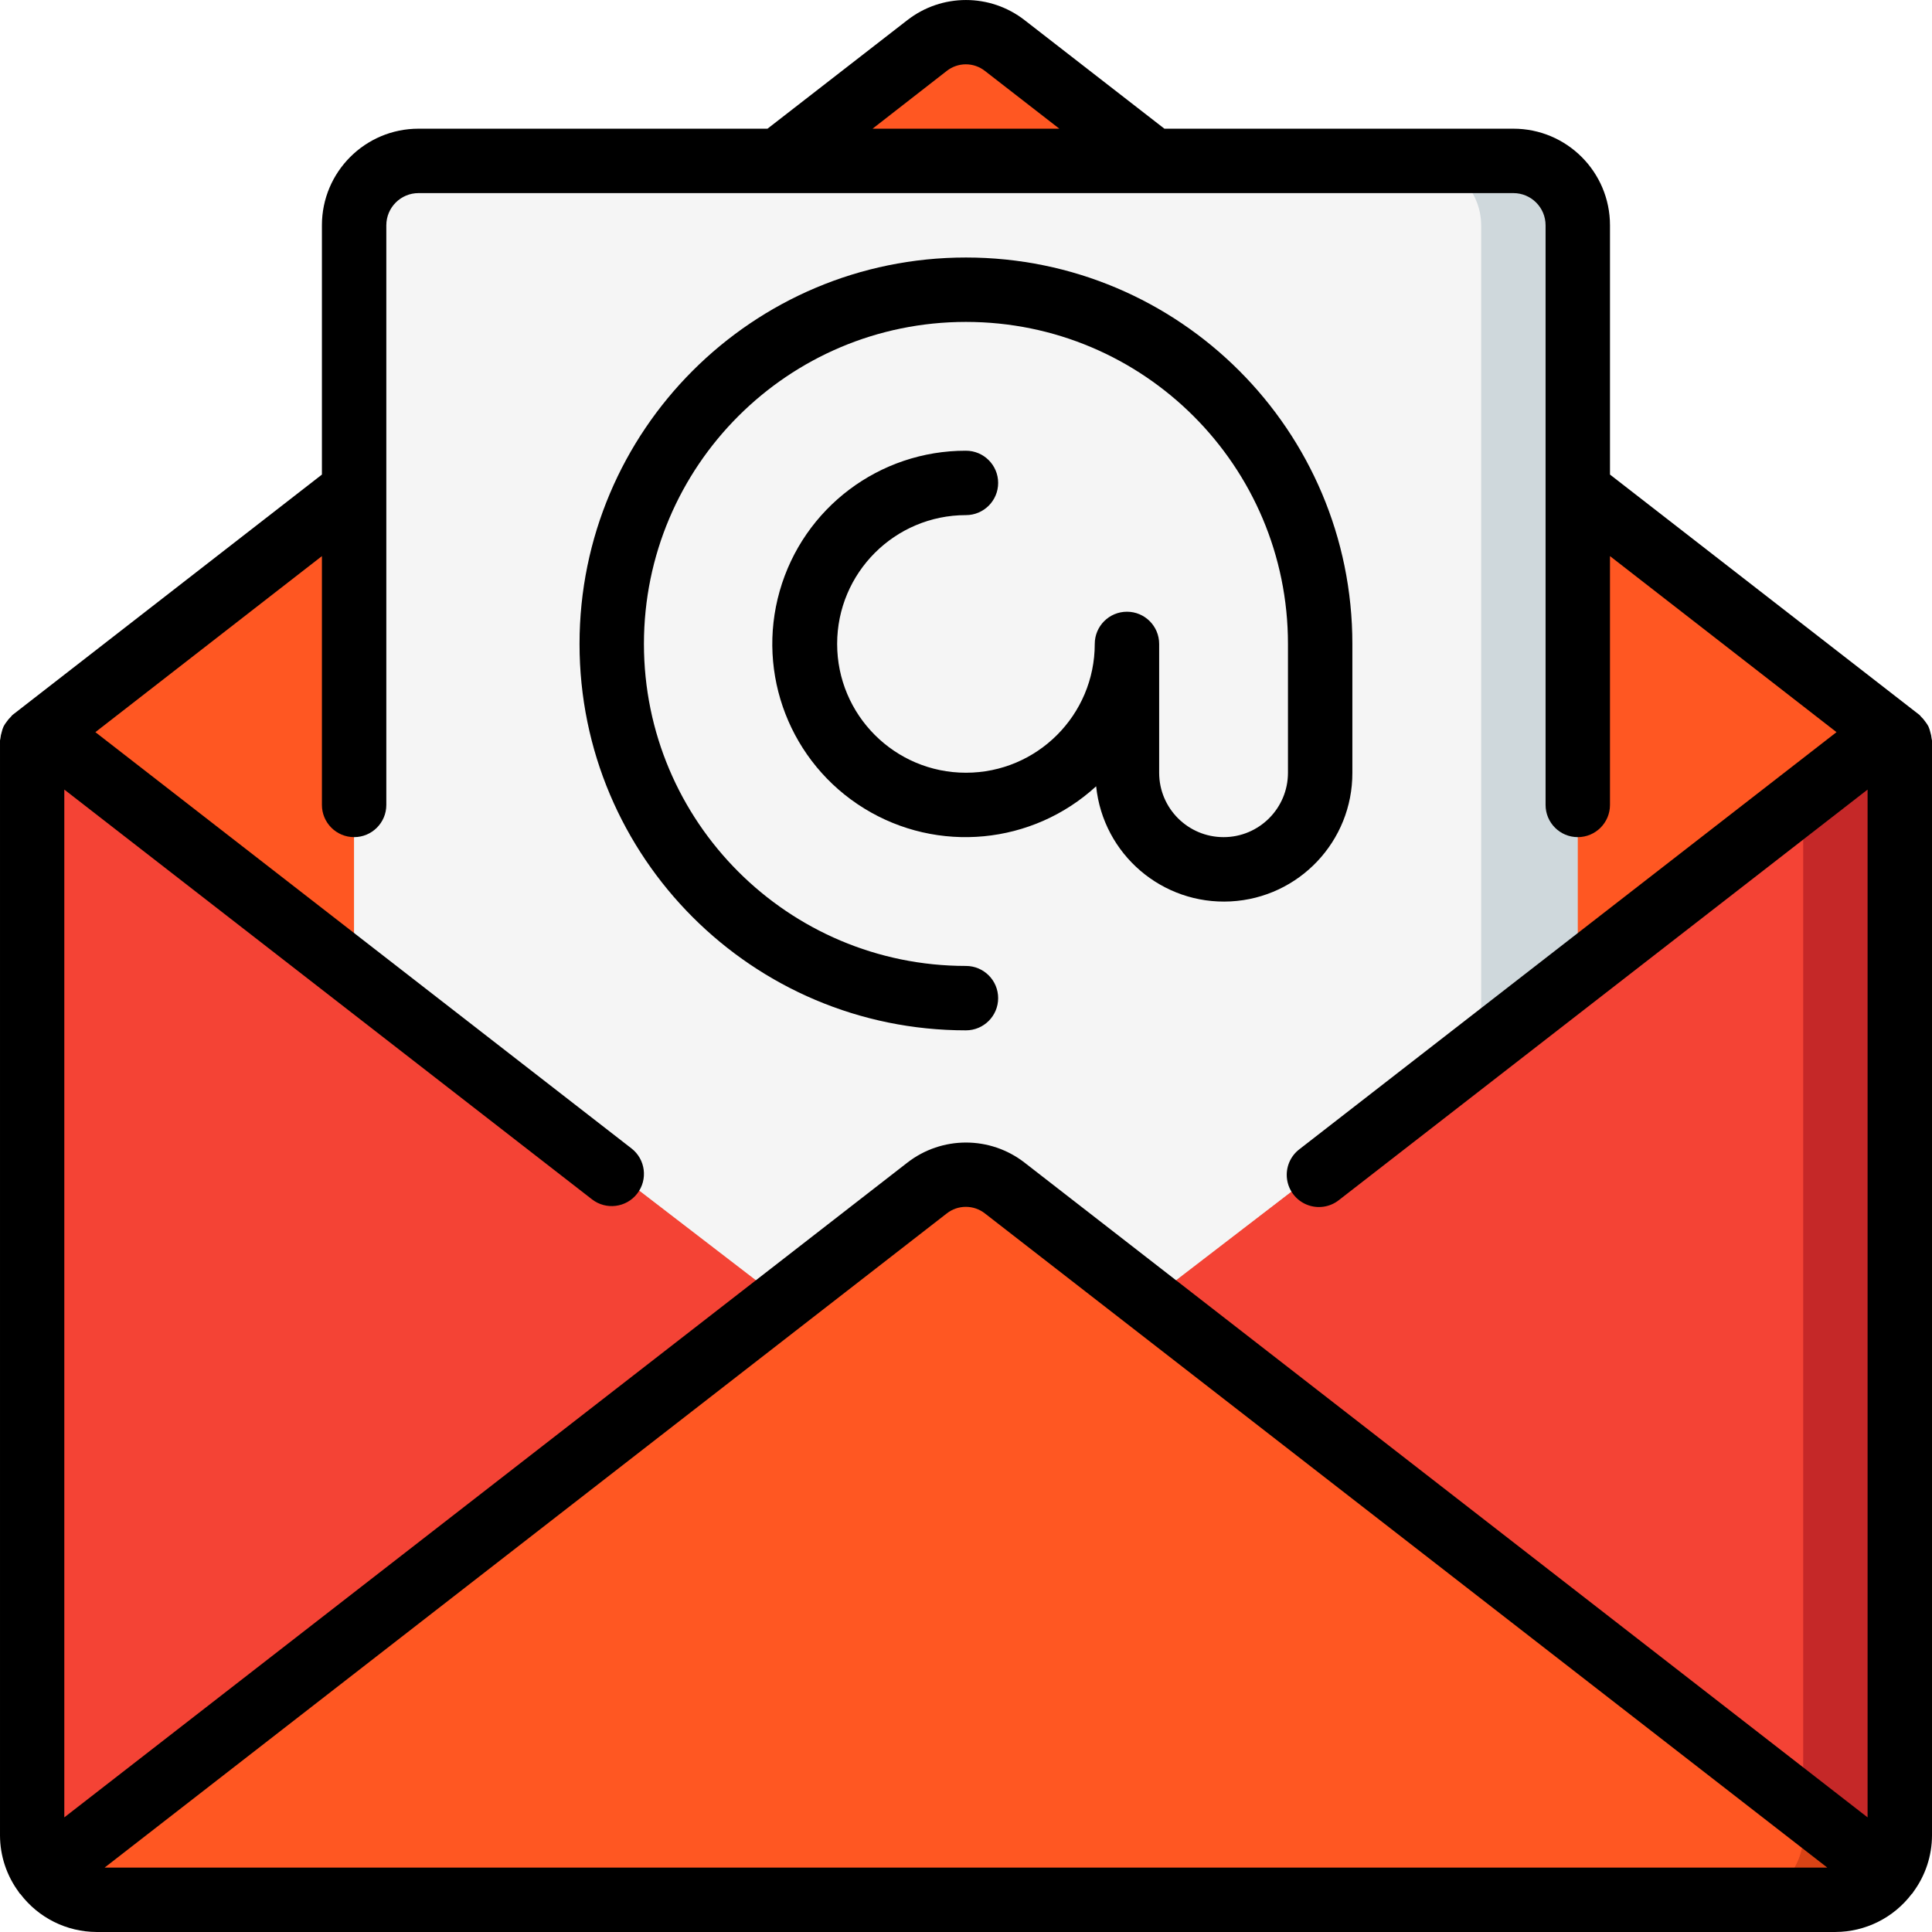
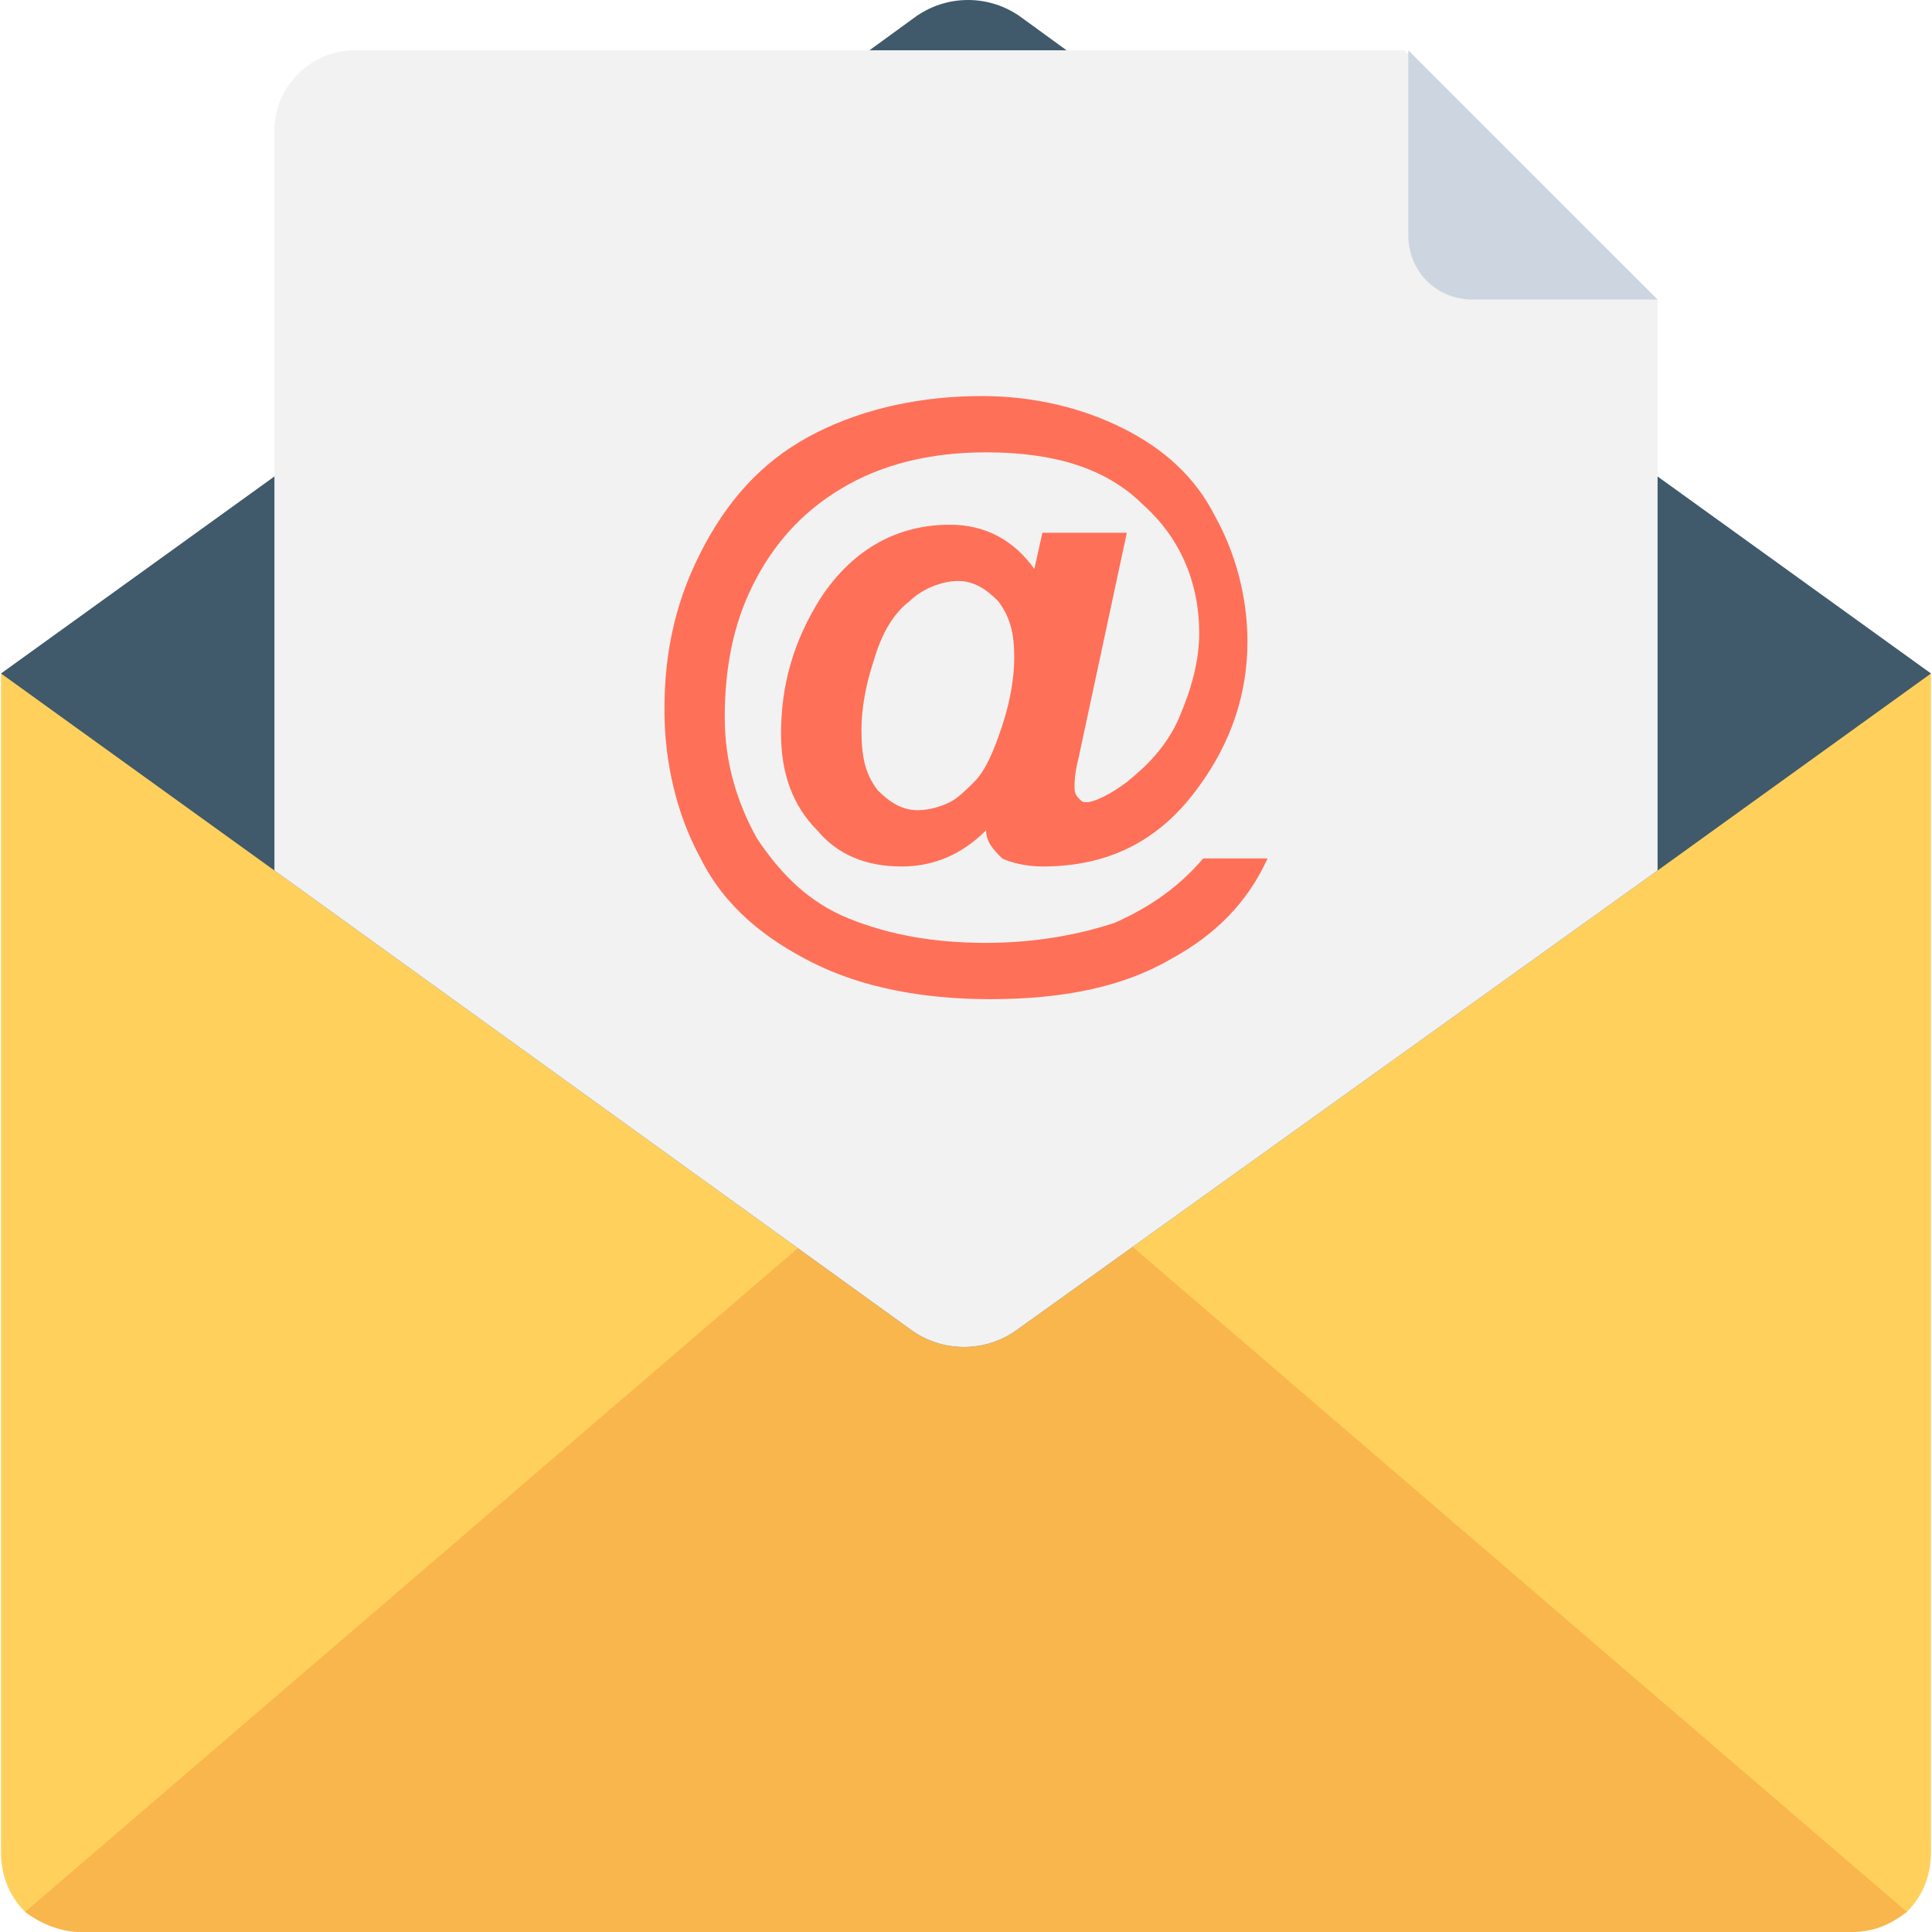
- <svg xmlns="http://www.w3.org/2000/svg" version="1.1" id="Capa_1" x="0px" y="0px" viewBox="0 0 511.974 511.974" style="enable-background:new 0 0 511.974 511.974;" xml:space="preserve">
-   <g>
-     <g transform="translate(1 1)">
-       <path style="fill:#C52828;" d="M502.441,195.237V485.37c-0.028,9.414-7.653,17.039-17.067,17.067h-460.8    c-9.414-0.028-17.039-7.653-17.067-17.067V195.237l3.584-2.731l2.133,2.731h483.499l2.133-2.731L502.441,195.237z" />
-       <path style="fill:#F44335;" d="M476.841,195.237V485.37c-0.028,9.414-7.653,17.039-17.067,17.067h-435.2    c-0.57,0.016-1.141-0.012-1.707-0.085c-0.404-0.009-0.805-0.066-1.195-0.171c-4.348-0.761-8.233-3.177-10.837-6.741    c-2.181-2.902-3.35-6.439-3.328-10.069V195.237h463.616l2.133-2.731L476.841,195.237z" />
-       <path style="fill:#FF5722;" d="M498.857,192.506l-2.133,2.731l-233.216,179.2h-17.067l-233.216-179.2l-2.133-2.731l81.749-63.573    L205.31,41.637l39.339-30.549c6.054-4.779,14.596-4.779,20.651,0l39.339,30.549l112.469,87.296L498.857,192.506z" />
-       <path style="fill:#CFD8DC;" d="M417.108,58.704v197.717l-25.6,19.712l-128,98.304h-17.067l-153.6-118.016V58.704    c0.028-9.414,7.653-17.039,17.067-17.067h290.133C409.455,41.665,417.08,49.29,417.108,58.704z" />
-       <path style="fill:#F5F5F5;" d="M391.508,58.704v217.429l-128,98.304h-17.067l-153.6-118.016V58.704    c0.028-9.414,7.653-17.039,17.067-17.067h264.533C383.855,41.665,391.48,49.29,391.508,58.704z" />
-       <path style="fill:#D84315;" d="M499.113,495.44c-3.185,4.409-8.299,7.014-13.739,6.997l-25.6,0    c9.414-0.028,17.039-7.653,17.067-17.067v-7.253L499.113,495.44z" />
-       <path style="fill:#FF5722;" d="M476.841,478.117v7.253c-0.028,9.414-7.653,17.039-17.067,17.067h-435.2    c-0.57,0.016-1.141-0.012-1.707-0.085c-0.404-0.009-0.805-0.066-1.195-0.171c-4.348-0.761-8.233-3.177-10.837-6.741    l195.499-151.808l38.315-29.781c6.054-4.779,14.596-4.779,20.651,0l38.315,29.781L476.841,478.117z" />
-     </g>
-     <g>
-       <path d="M511.522,193.993c-0.117-0.503-0.28-0.994-0.486-1.468c-0.239-0.463-0.525-0.901-0.853-1.306    c-0.329-0.481-0.71-0.924-1.135-1.323c-0.137-0.119-0.196-0.282-0.341-0.401l-82.065-63.735V59.704    c0-14.138-11.462-25.6-25.6-25.6h-92.476L271.539,5.355c-9.147-7.134-21.974-7.134-31.121,0l-37.035,28.749h-92.476    c-14.138,0-25.6,11.462-25.6,25.6v66.057L3.268,189.496c-0.145,0.119-0.205,0.282-0.341,0.401    c-0.425,0.398-0.806,0.842-1.135,1.323c-0.328,0.405-0.614,0.842-0.853,1.306c-0.207,0.473-0.369,0.965-0.486,1.468    c-0.178,0.555-0.295,1.127-0.35,1.707c0,0.179-0.102,0.333-0.102,0.512V486.37c0.012,5.428,1.768,10.708,5.009,15.061    c0.051,0.077,0.06,0.171,0.119,0.239c0.06,0.068,0.188,0.145,0.273,0.239c4.794,6.308,12.25,10.027,20.173,10.061h460.8    c7.954-0.024,15.441-3.761,20.241-10.103c0.068-0.085,0.171-0.111,0.23-0.196c0.06-0.085,0.068-0.162,0.119-0.239    c3.241-4.353,4.998-9.634,5.009-15.061V196.237c0-0.179-0.094-0.333-0.102-0.512C511.819,195.137,511.702,194.556,511.522,193.993    z M250.854,18.82c2.98-2.368,7.2-2.368,10.18,0l19.686,15.283h-49.493L250.854,18.82z M93.841,221.837    c4.713,0,8.533-3.821,8.533-8.533v-153.6c0-4.713,3.821-8.533,8.533-8.533h290.133c4.713,0,8.533,3.821,8.533,8.533v153.6    c0,4.713,3.82,8.533,8.533,8.533s8.533-3.821,8.533-8.533v-65.937l60.032,46.652l-142.31,110.507    c-2.448,1.855-3.711,4.883-3.305,7.928c0.406,3.045,2.417,5.637,5.266,6.786c2.849,1.149,6.096,0.679,8.501-1.232l140.083-108.774    V481.6L271.539,308.117c-9.149-7.128-21.972-7.128-31.121,0L17.041,481.6V209.233L156.877,317.82    c3.726,2.889,9.088,2.211,11.977-1.515s2.211-9.088-1.515-11.977L25.276,194.018l60.032-46.652v65.937    C85.308,218.016,89.128,221.837,93.841,221.837z M484.224,494.904H27.725l223.13-173.321c2.982-2.364,7.199-2.364,10.18,0    L484.224,494.904z" />
-       <path d="M255.974,273.037c4.713,0,8.533-3.82,8.533-8.533s-3.821-8.533-8.533-8.533c-47.128,0-85.333-38.205-85.333-85.333    s38.205-85.333,85.333-85.333s85.333,38.205,85.333,85.333v34.133c0,9.426-7.641,17.067-17.067,17.067    s-17.067-7.641-17.067-17.067v-34.133c0-4.713-3.82-8.533-8.533-8.533s-8.533,3.82-8.533,8.533    c0,18.851-15.282,34.133-34.133,34.133s-34.133-15.282-34.133-34.133s15.282-34.133,34.133-34.133    c4.713,0,8.533-3.821,8.533-8.533c0-4.713-3.821-8.533-8.533-8.533c-22.915-0.051-43.074,15.13-49.354,37.168    c-6.28,22.038,2.847,45.565,22.347,57.601c19.5,12.036,44.622,9.649,61.507-5.843c1.858,18.046,17.543,31.464,35.659,30.505    c18.116-0.959,32.297-15.956,32.241-34.098v-34.133c0-56.554-45.846-102.4-102.4-102.4s-102.4,45.846-102.4,102.4    S199.42,273.037,255.974,273.037z" />
-     </g>
-   </g>
+ <svg xmlns="http://www.w3.org/2000/svg" version="1.1" id="Layer_1" x="0px" y="0px" viewBox="0 0 502.073 502.073" style="enable-background:new 0 0 502.073 502.073;" xml:space="preserve">
+   <path style="fill:#FFD15C;" d="M501.812,481.176c0,6.269-2.09,11.494-6.269,15.673c-4.18,3.135-8.359,5.224-14.629,5.224H21.159  c-5.224,0-10.449-2.09-14.629-5.224c-4.18-4.18-6.269-9.404-6.269-15.673V175.02h501.551V481.176z" />
+   <path style="fill:#F8B64C;" d="M495.543,496.849c-4.18,3.135-8.359,5.224-14.629,5.224H21.159c-5.224,0-10.449-2.09-14.629-5.224  l244.506-210.024L495.543,496.849z" />
+   <path style="fill:#40596B;" d="M501.812,175.02l-71.053,51.2L264.62,345.339c-8.359,6.269-19.853,6.269-28.212,0L71.314,226.22  l-71.053-51.2l71.053-51.2L225.959,13.061l11.494-8.359c8.359-6.269,19.853-6.269,28.212,0l11.494,8.359l74.188,53.29l36.571,26.122  l42.841,31.347L501.812,175.02z" />
+   <path style="fill:#F2F2F2;" d="M430.759,77.845V226.22L264.62,345.339c-8.359,6.269-19.853,6.269-28.212,0L71.314,226.22V33.959  c0-11.494,9.404-20.898,20.898-20.898h272.718L430.759,77.845z" />
+   <path style="fill:#CDD6E0;" d="M365.975,61.127c0,9.404,7.314,16.718,16.718,16.718h48.065l-64.784-64.784L365.975,61.127  L365.975,61.127z" />
+   <path style="fill:#FF7058;" d="M312.686,223.086h16.718c-5.224,11.494-13.584,19.853-25.078,26.122  c-12.539,7.314-28.212,10.449-47.02,10.449c-17.763,0-33.437-3.135-45.976-9.404c-12.539-6.269-22.988-14.629-29.257-27.167  c-6.269-11.494-9.404-25.078-9.404-38.661c0-15.673,3.135-29.257,10.449-42.841c7.314-13.584,16.718-22.988,29.257-29.257  c12.539-6.269,27.167-9.404,42.841-9.404c13.584,0,26.122,3.135,36.571,8.359c10.449,5.224,18.808,12.539,24.033,22.988  c5.224,9.404,8.359,20.898,8.359,32.392c0,13.584-4.18,26.122-12.539,37.616c-10.449,14.629-24.033,20.898-40.751,20.898  c-4.18,0-8.359-1.045-10.449-2.09c-2.09-2.09-4.18-4.18-4.18-7.314c-6.269,6.269-13.584,9.404-21.943,9.404  c-9.404,0-16.718-3.135-21.943-9.404c-6.269-6.269-9.404-14.629-9.404-25.078c0-12.539,3.135-24.033,10.449-35.527  c8.359-12.539,19.853-18.808,33.437-18.808c9.404,0,16.718,4.18,21.943,11.494l2.09-9.404h21.943l-12.539,58.514  c-1.045,4.18-1.045,6.269-1.045,7.314s0,2.09,1.045,3.135s1.045,1.045,2.09,1.045c2.09,0,6.269-2.09,10.449-5.224  c5.224-4.18,10.449-9.404,13.584-16.718c3.135-7.314,5.224-14.629,5.224-21.943c0-13.584-5.224-25.078-14.629-33.437  c-9.404-9.404-22.988-13.584-40.751-13.584c-14.629,0-27.167,3.135-37.616,9.404c-10.449,6.269-17.763,14.629-22.988,25.078  s-7.314,21.943-7.314,34.482c0,11.494,3.135,21.943,8.359,31.347c6.269,9.404,13.584,16.718,24.033,20.898  c10.449,4.18,21.943,6.269,35.527,6.269c12.539,0,24.033-2.09,33.437-5.224C299.102,235.624,306.416,230.4,312.686,223.086z   M223.869,189.649c0,7.314,1.045,11.494,4.18,15.673c3.135,3.135,6.269,5.224,10.449,5.224c3.135,0,6.269-1.045,8.359-2.09  c2.09-1.045,4.18-3.135,6.269-5.224c3.135-3.135,5.225-8.359,7.314-14.629c2.09-6.269,3.135-12.539,3.135-17.763  c0-6.269-1.045-10.449-4.18-14.629c-3.135-3.135-6.269-5.224-10.449-5.224c-4.18,0-9.404,2.09-12.539,5.224  c-4.18,3.135-7.314,8.359-9.404,15.673C224.914,178.155,223.869,184.424,223.869,189.649z" />
  <g>
</g>
  <g>
</g>
  <g>
</g>
  <g>
</g>
  <g>
</g>
  <g>
</g>
  <g>
</g>
  <g>
</g>
  <g>
</g>
  <g>
</g>
  <g>
</g>
  <g>
</g>
  <g>
</g>
  <g>
</g>
  <g>
</g>
</svg>
